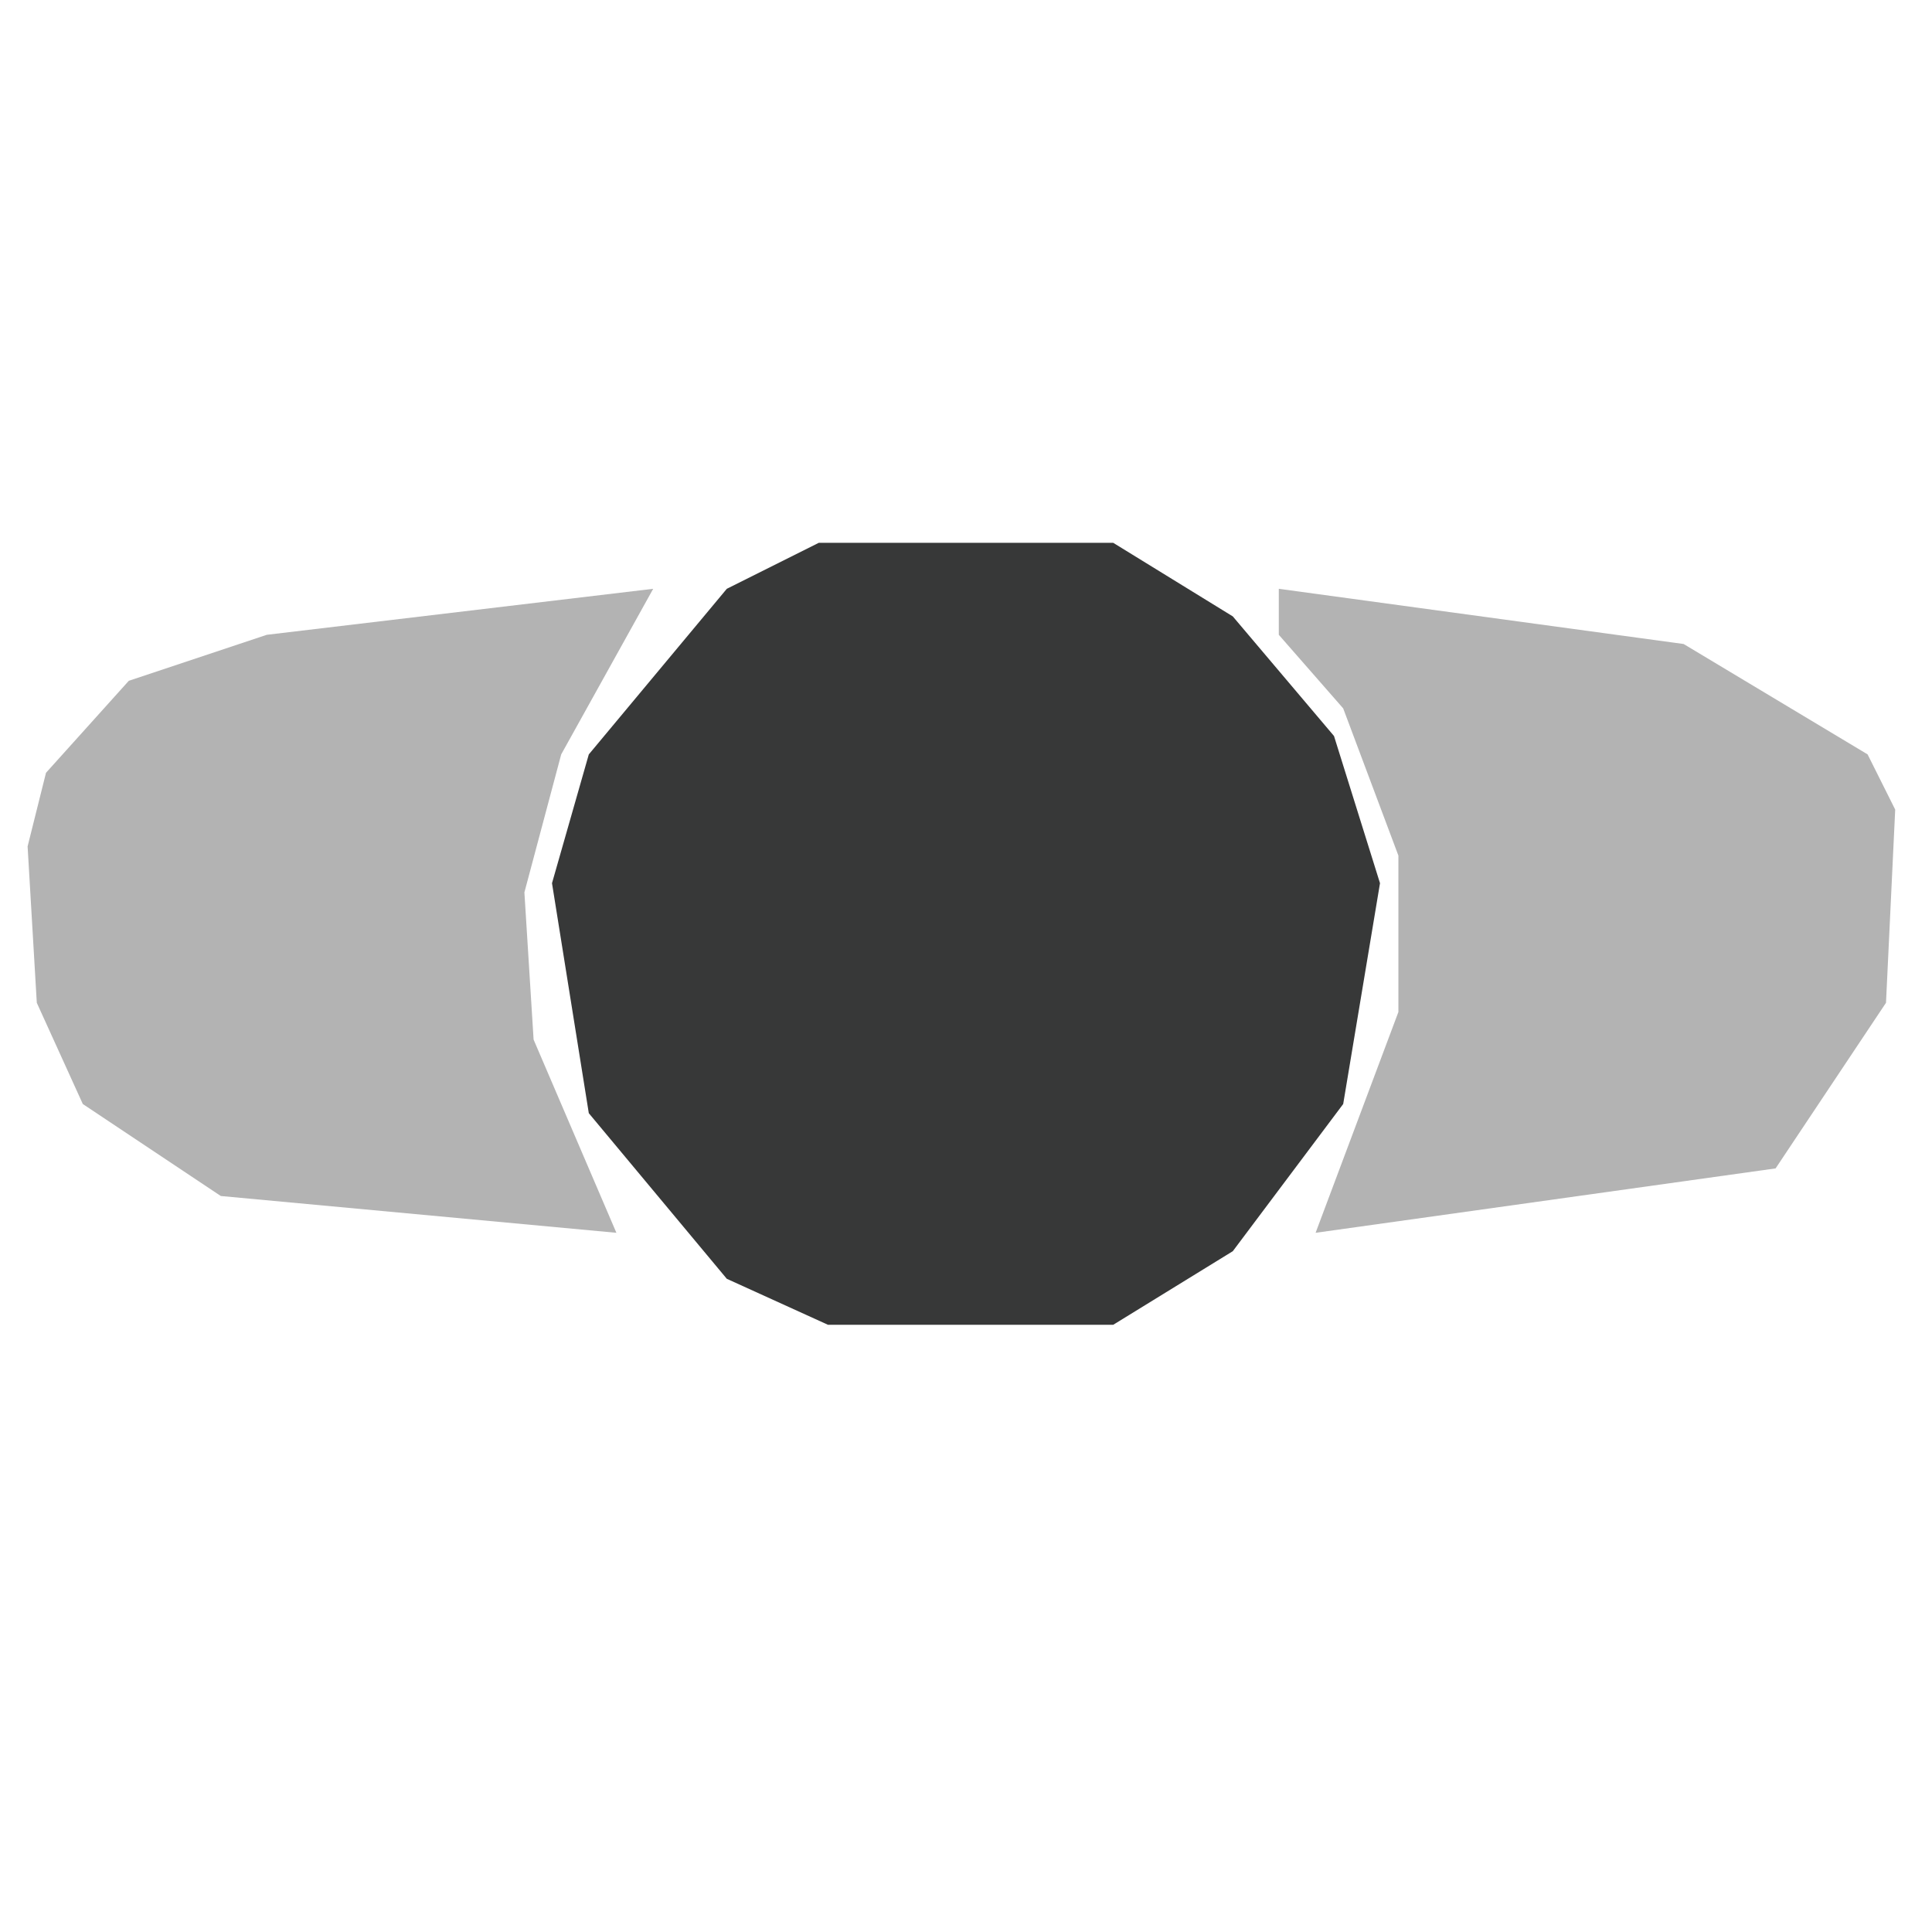
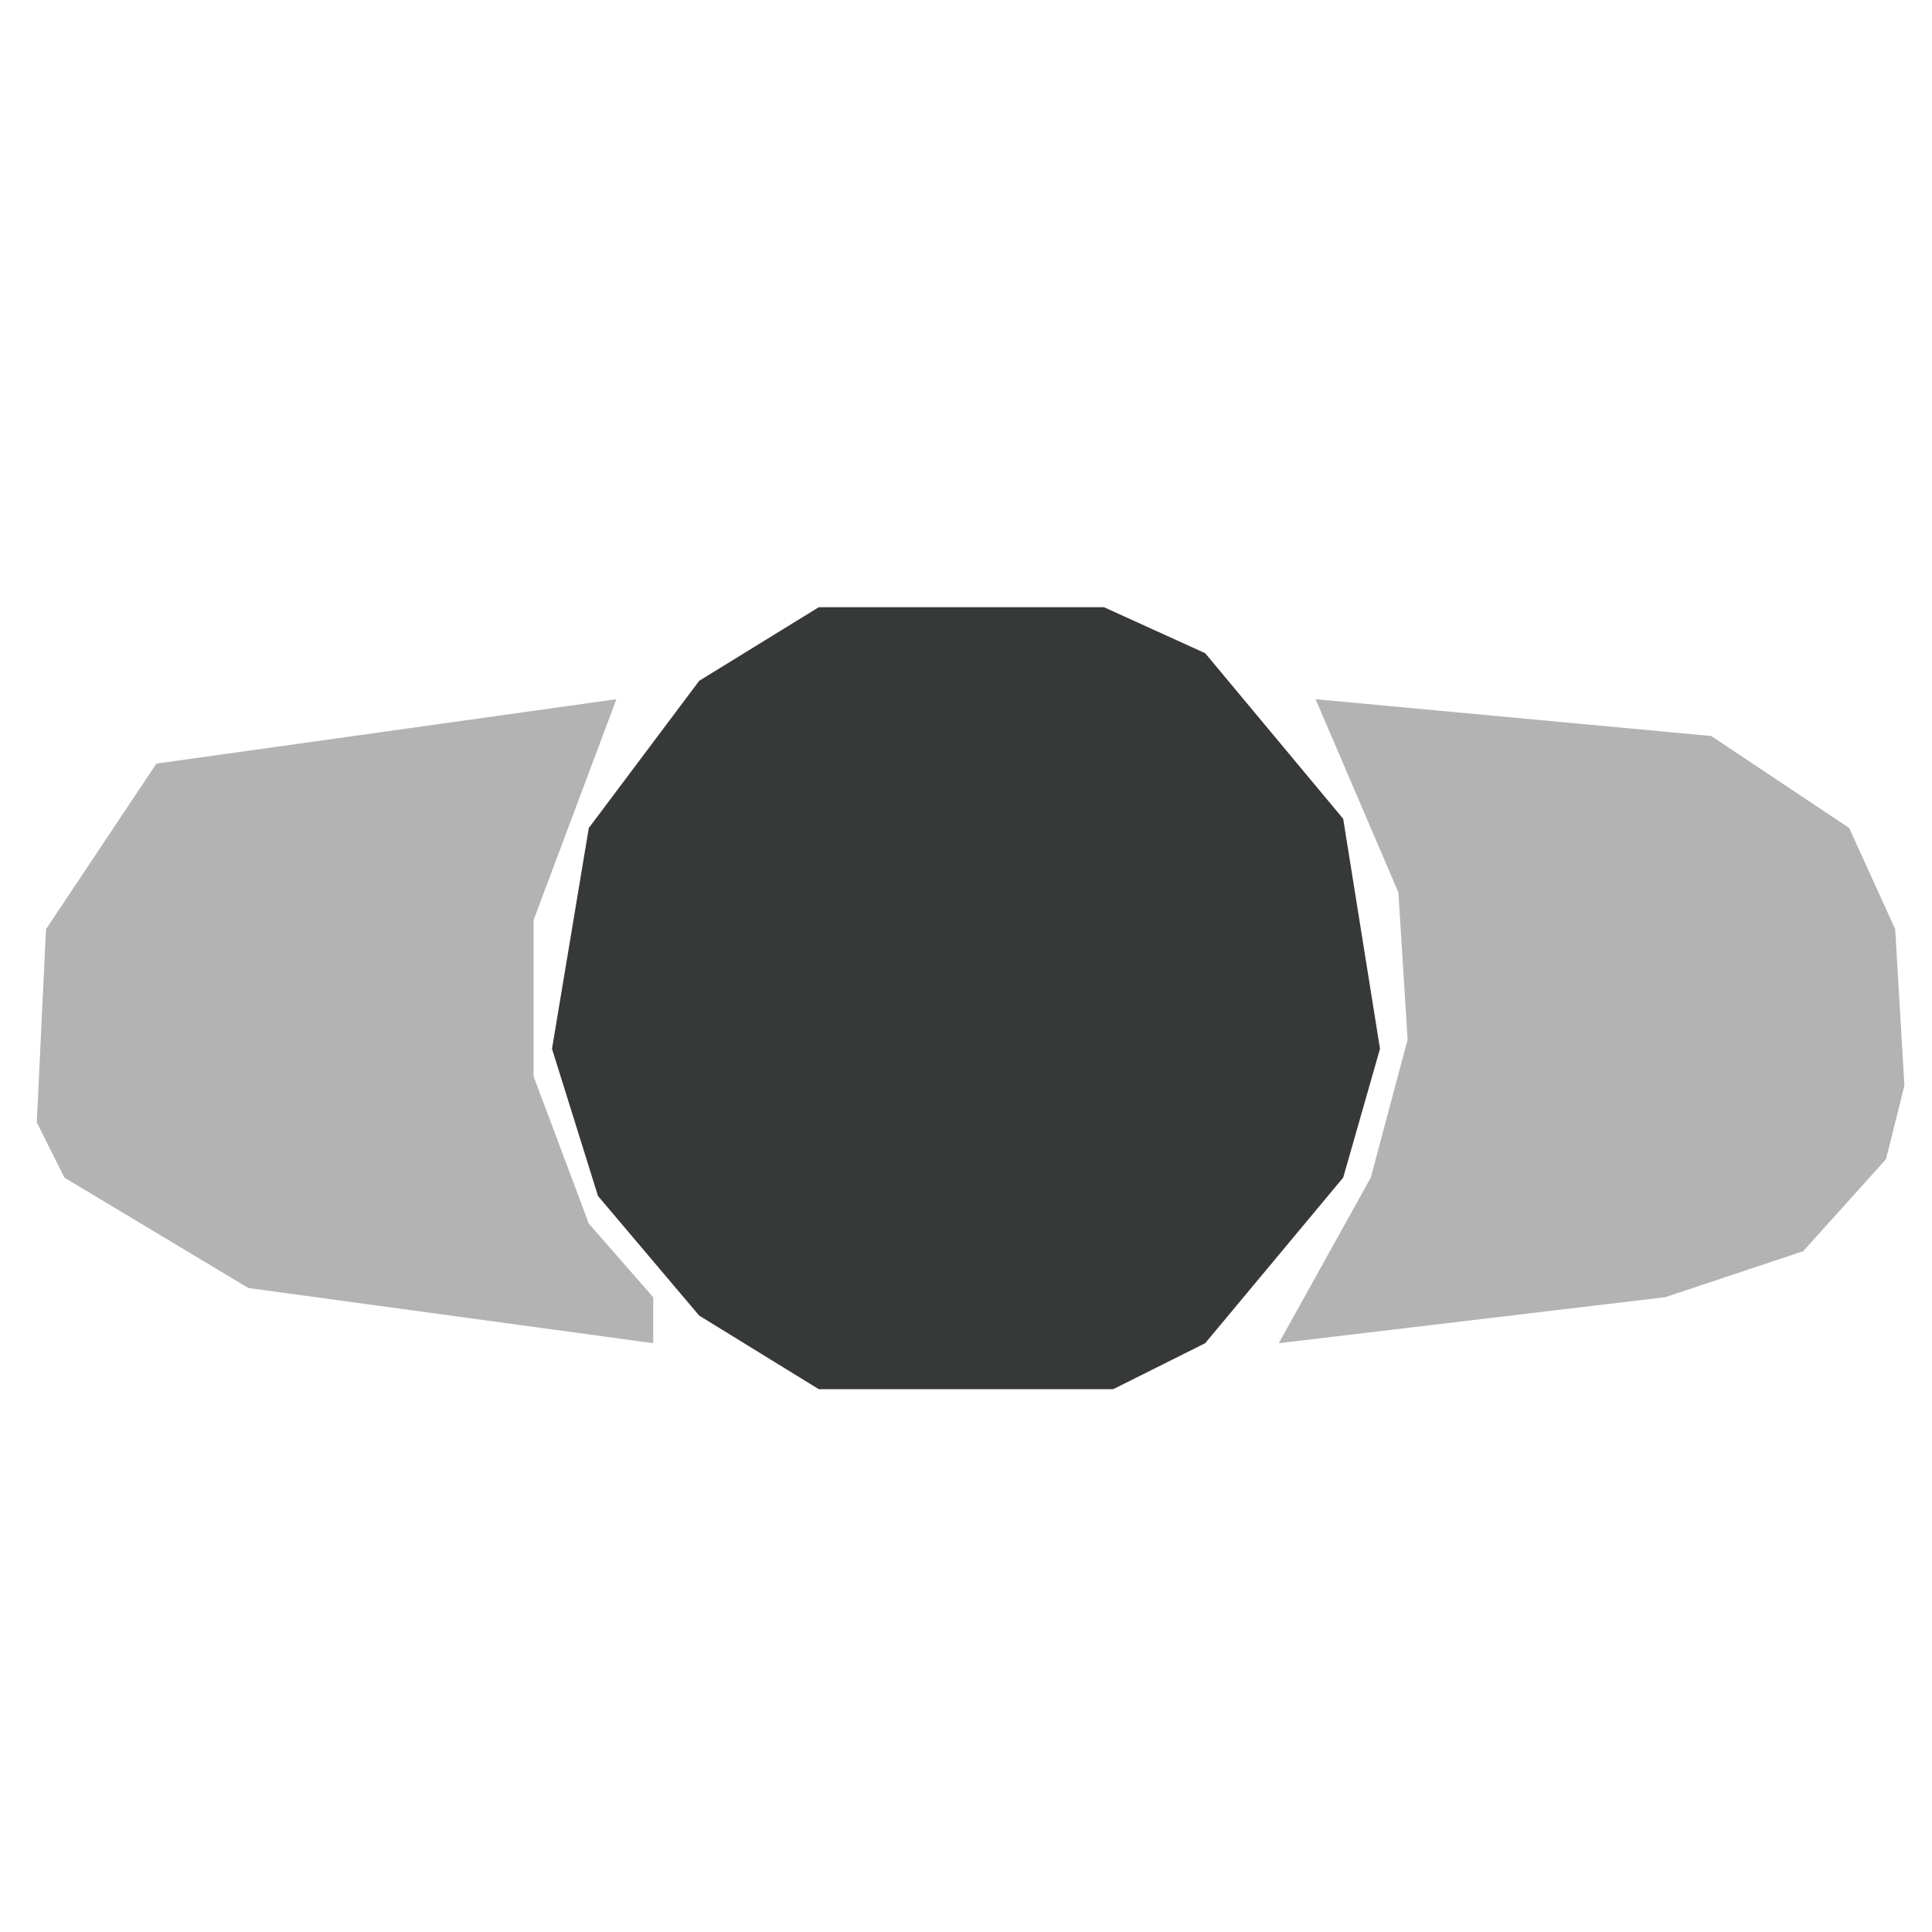
- <svg xmlns="http://www.w3.org/2000/svg" width="210" height="210" viewBox="39 -28 210 210">
-   <path d="M 128.0 31.0 L 118.0 36.0 L 103.0 54.0 L 99.0 68.0 L 103.0 93.0 L 118.0 111.0 L 129.0 116.0 L 160.0 116.0 L 173.0 108.0 L 185.0 92.0 L 189.0 68.0 L 184.0 52.0 L 173.0 39.0 L 160.0 31.0 Z" fill="#373838" />
-   <path d="M 178.0 36.0 L 178.0 41.0 L 185.0 49.0 L 191.0 65.0 L 191.0 82.0 L 182.0 106.0 L 232.0 99.0 L 244.0 81.0 L 245.0 60.0 L 242.0 54.0 L 222.0 42.0 Z M 110.0 36.0 L 68.0 41.0 L 53.0 46.0 L 44.0 56.0 L 42.0 64.0 L 43.0 81.0 L 48.0 92.0 L 63.0 102.0 L 106.0 106.0 L 97.0 85.0 L 96.0 69.0 L 100.0 54.0 Z" fill="#b3b3b3" />
+ <svg xmlns="http://www.w3.org/2000/svg" data-drawtonomy-front="up" width="210" height="210" viewBox="39 -28 210 210">
+   <path d="M 160 123 L 170 118 L 185 100 L 189 86 L 185 61 L 170 43 L 159 38 L 128 38 L 115 46 L 103 62 L 99 86 L 104 102 L 115 115 L 128 123 Z" fill="#373838" />
+   <path d="M 110 118 L 110 113 L 103 105 L 97 89 L 97 72 L 106 48 L 56 55 L 44 73 L 43 94 L 46 100 L 66 112 Z M 178 118 L 220 113 L 235 108 L 244 98 L 246 90 L 245 73 L 240 62 L 225 52 L 182 48 L 191 69 L 192 85 L 188 100 Z" fill="#b3b3b3" />
</svg>
